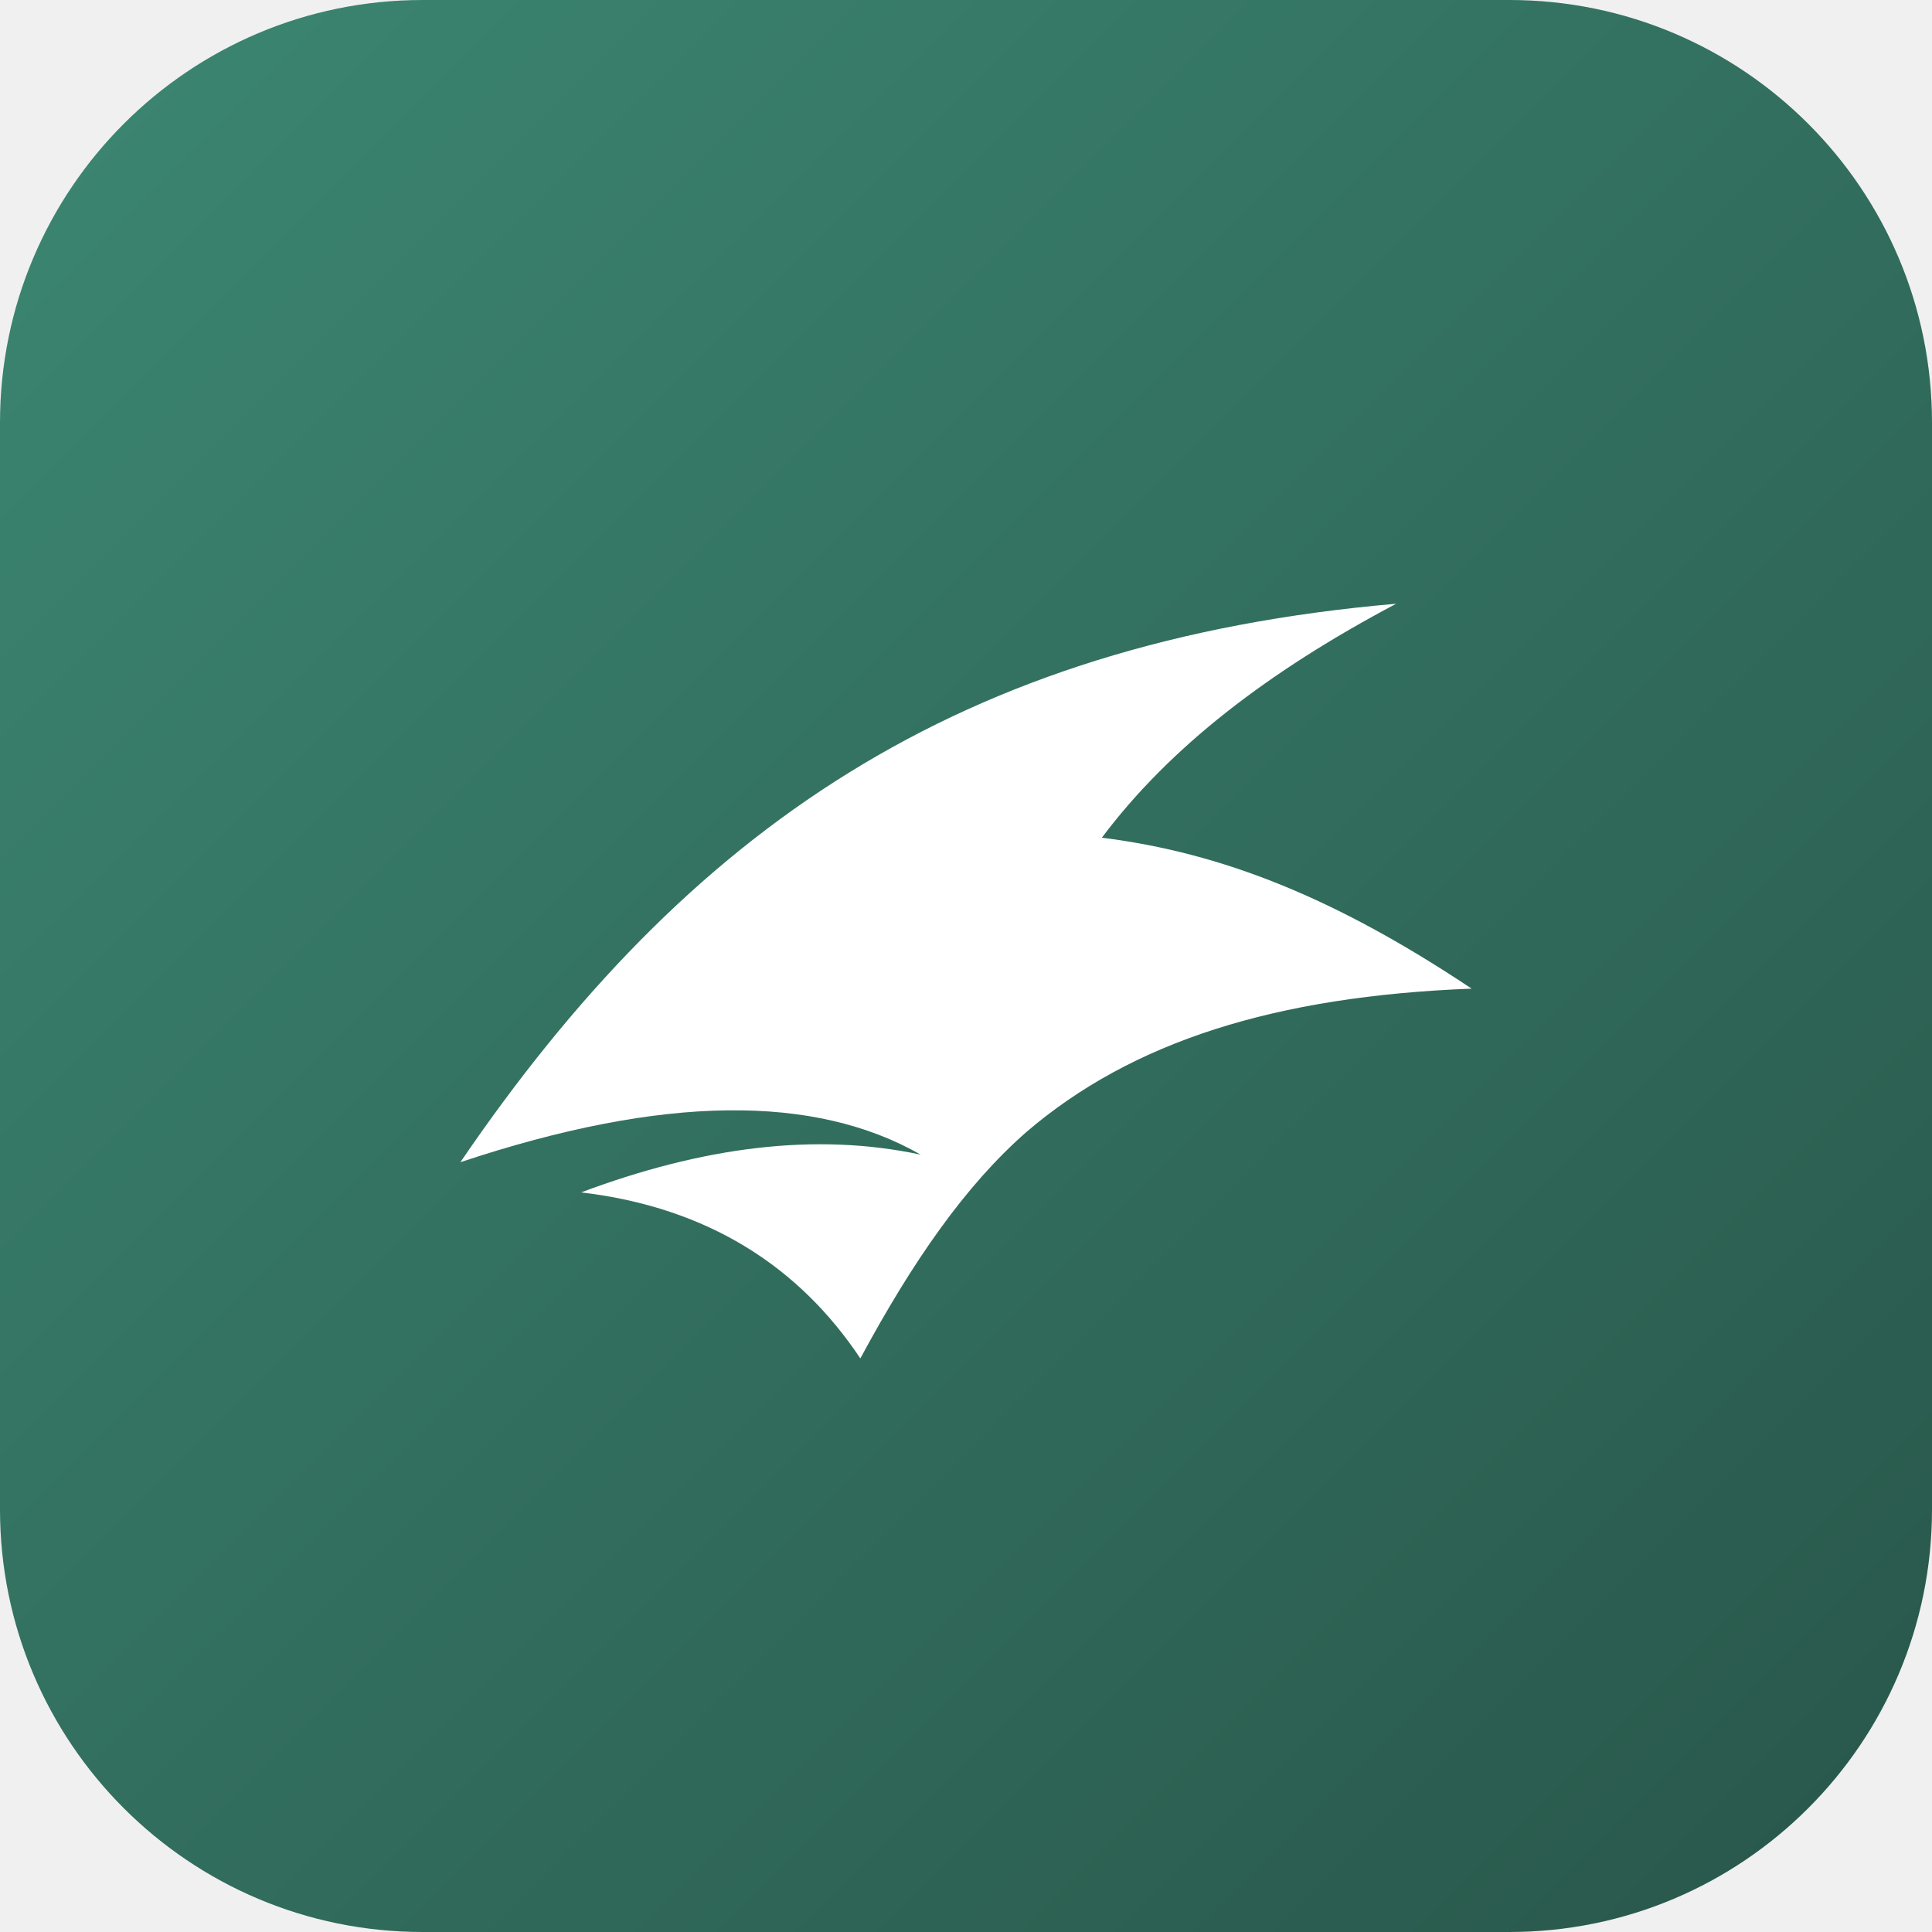
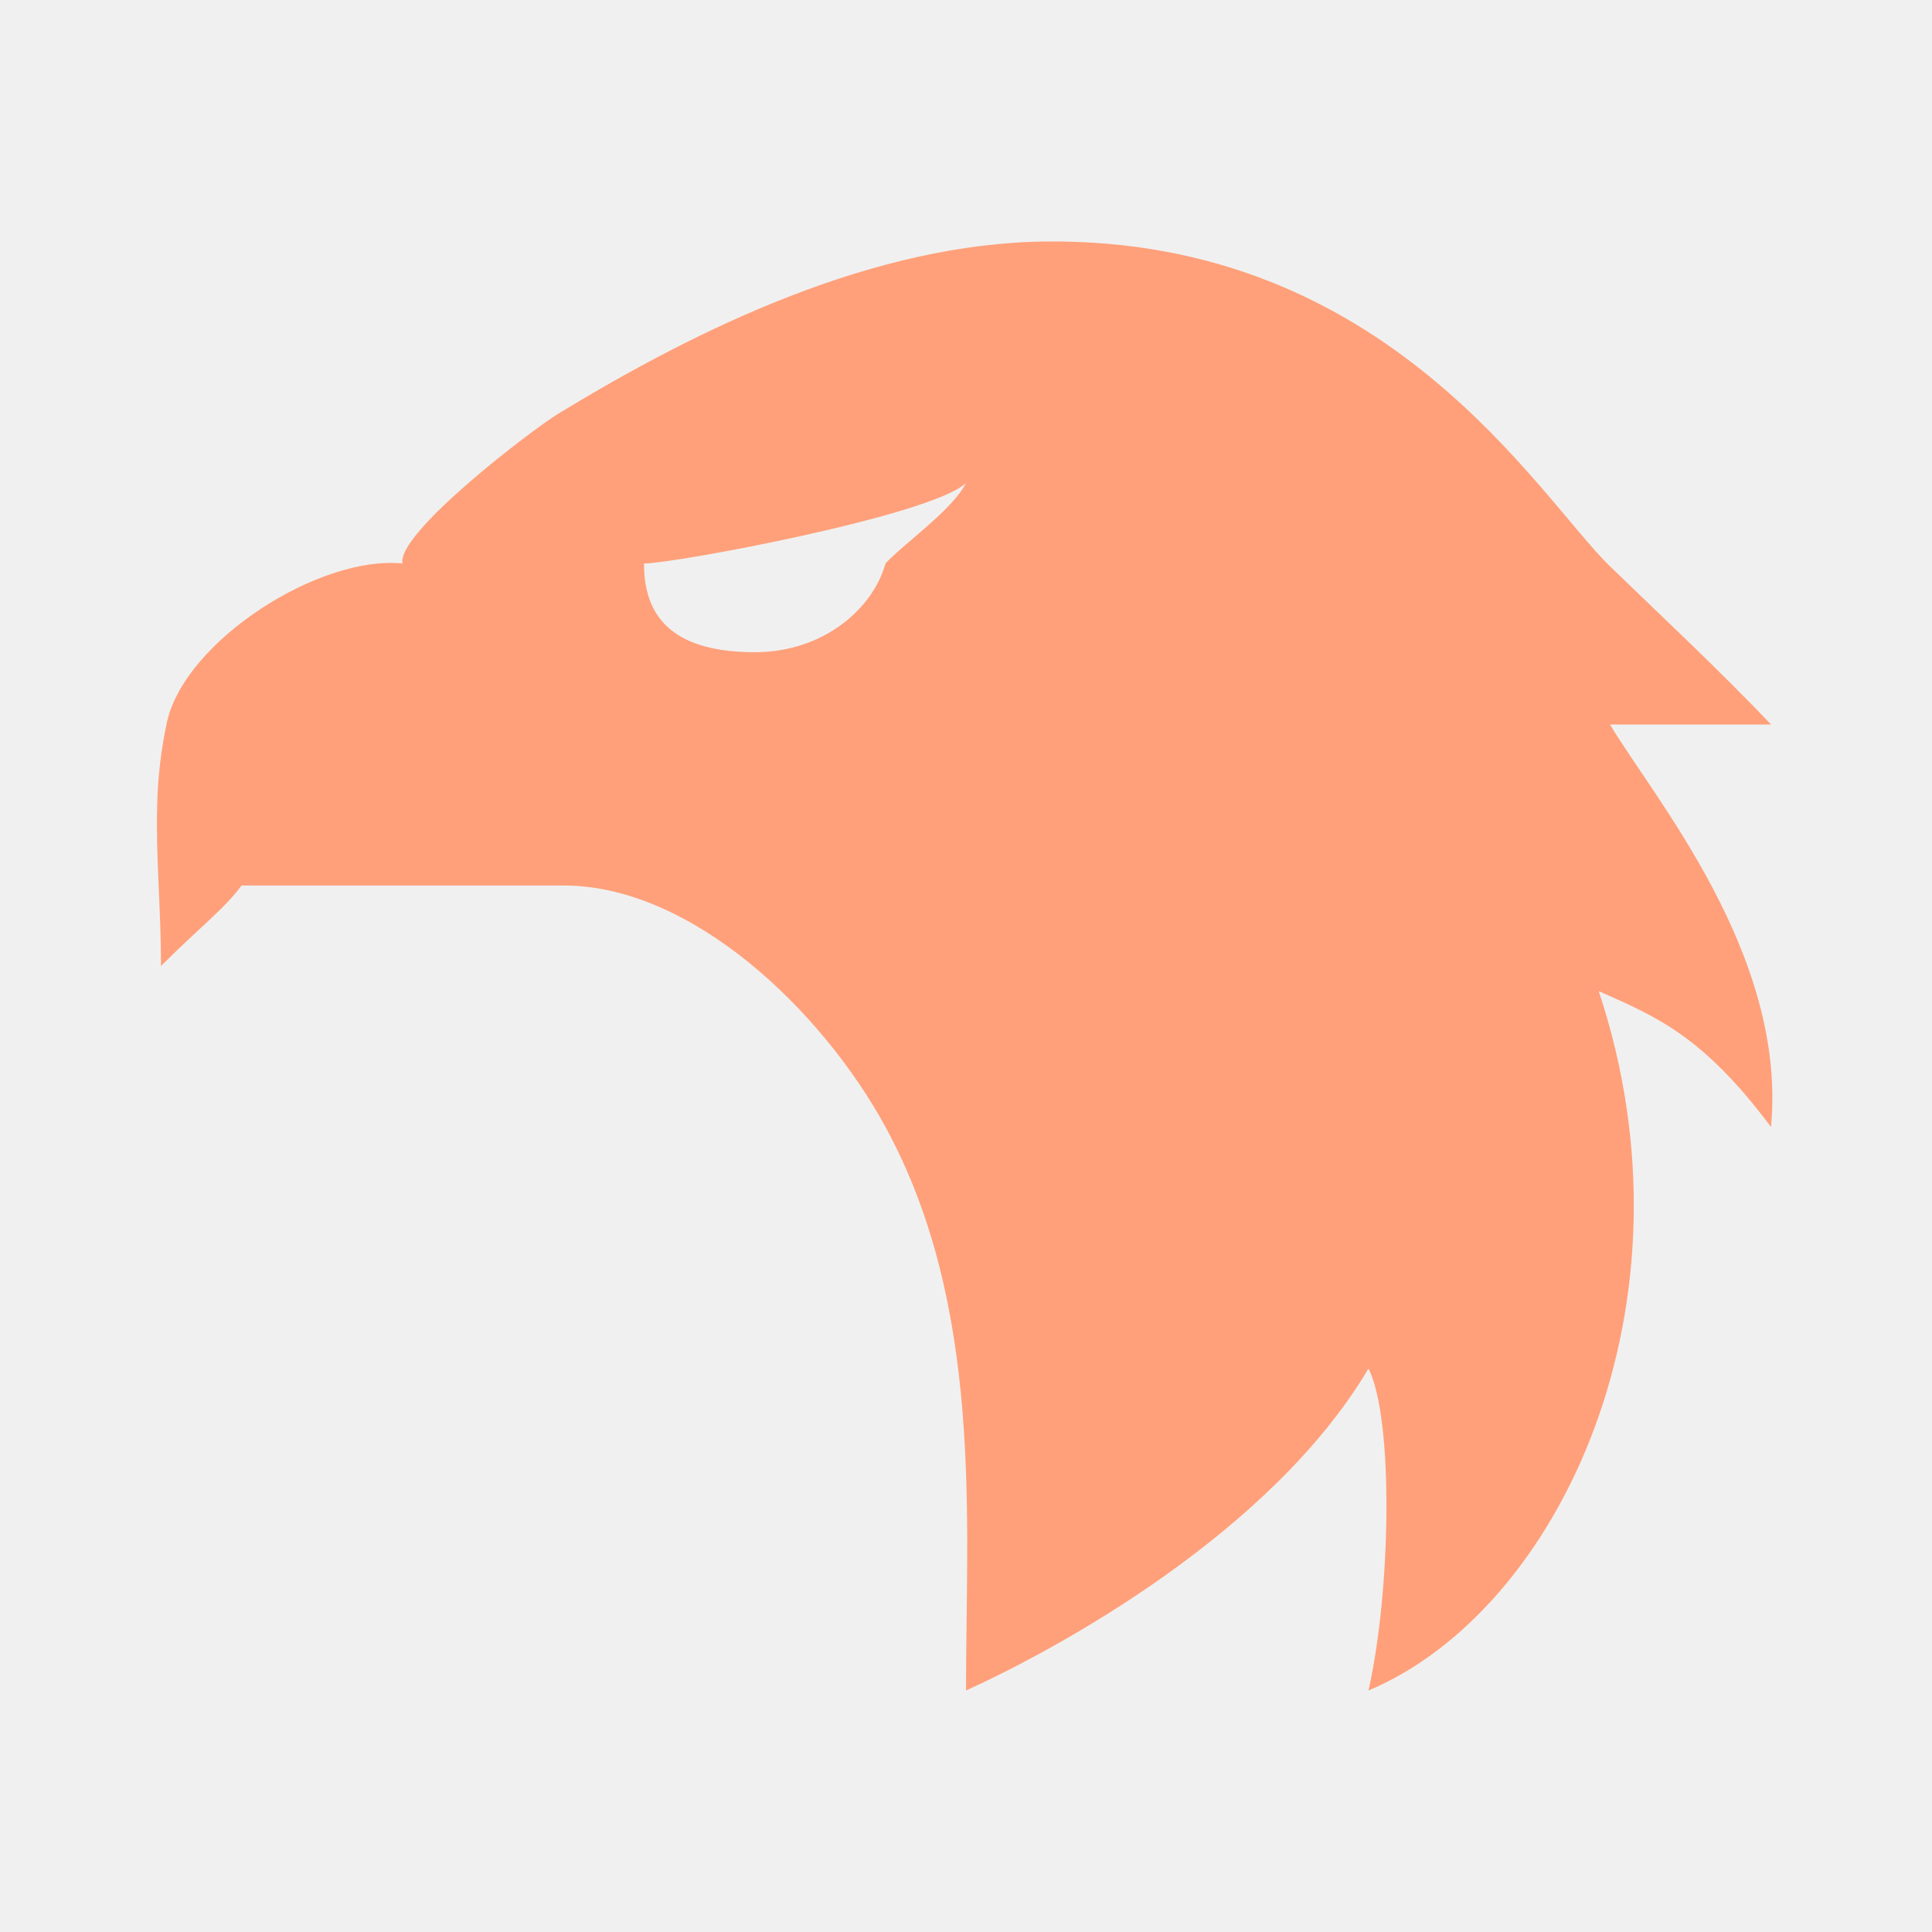
- <svg xmlns="http://www.w3.org/2000/svg" viewBox="0 0 256 256" role="img" aria-label="Falcon">
-   <defs>
-     <linearGradient id="falconGradient" x1="0%" y1="0%" x2="100%" y2="100%">
-       <stop offset="0%" stop-color="#3c8772" />
-       <stop offset="100%" stop-color="#28564a" />
-     </linearGradient>
-   </defs>
-   <rect width="256" height="256" rx="56" fill="url(#falconGradient)" />
-   <path d="M61 154c30-44 66-69 124-74-17 9-30 19-39 31 16 2 31 8 49 20-26 1-45 7-59 19-8 7-15 17-22 30-8-12-20-20-37-22 16-6 31-8 45-5-14-8-34-8-61 1z" fill="#fff" />
+ <svg xmlns="http://www.w3.org/2000/svg" t="1766275997460" class="icon" viewBox="0 0 1024 1024" version="1.1" p-id="2651" width="256" height="256">
+   <g transform="translate(1024,0) scale(-1,1)">
+     <path d="M935.339 381.995C925.184 339.2 854.485 294.187 810.667 298.667c3.328-16-68.48-70.827-82.517-79.36C653.653 173.867 560.853 128.853 469.333 128c-181.333-1.707-260.693 135.339-298.667 172.16-23.168 22.485-58.496 55.467-85.333 83.84h85.333c-22.656 38.187-93.995 121.813-85.333 213.333 36.48-48.853 61.355-58.667 91.307-72.021C121.387 691.499 197.376 853.333 298.667 896c-11.989-53.333-13.355-144 0-170.667 51.328 86.827 164.48 148.48 213.333 170.667 0-90.667-9.344-203.179 42.667-298.667 33.707-61.867 102.656-128 170.667-128h170.667c9.344 12.672 21.333 21.333 42.667 42.667 0-30.677 2.816-58.155 2.005-85.333a229.973 229.973 0 0 0-5.333-44.672z m-311.339-36.309c-36.48 0-62.677-23.04-69.333-47.019-9.173-10.155-35.499-28.331-42.667-42.667 18.347 17.323 154.667 42.667 170.667 42.667 0 22.656-9.344 47.019-58.667 47.019z" fill="#ffa07a" p-id="2652" />
+   </g>
</svg>
